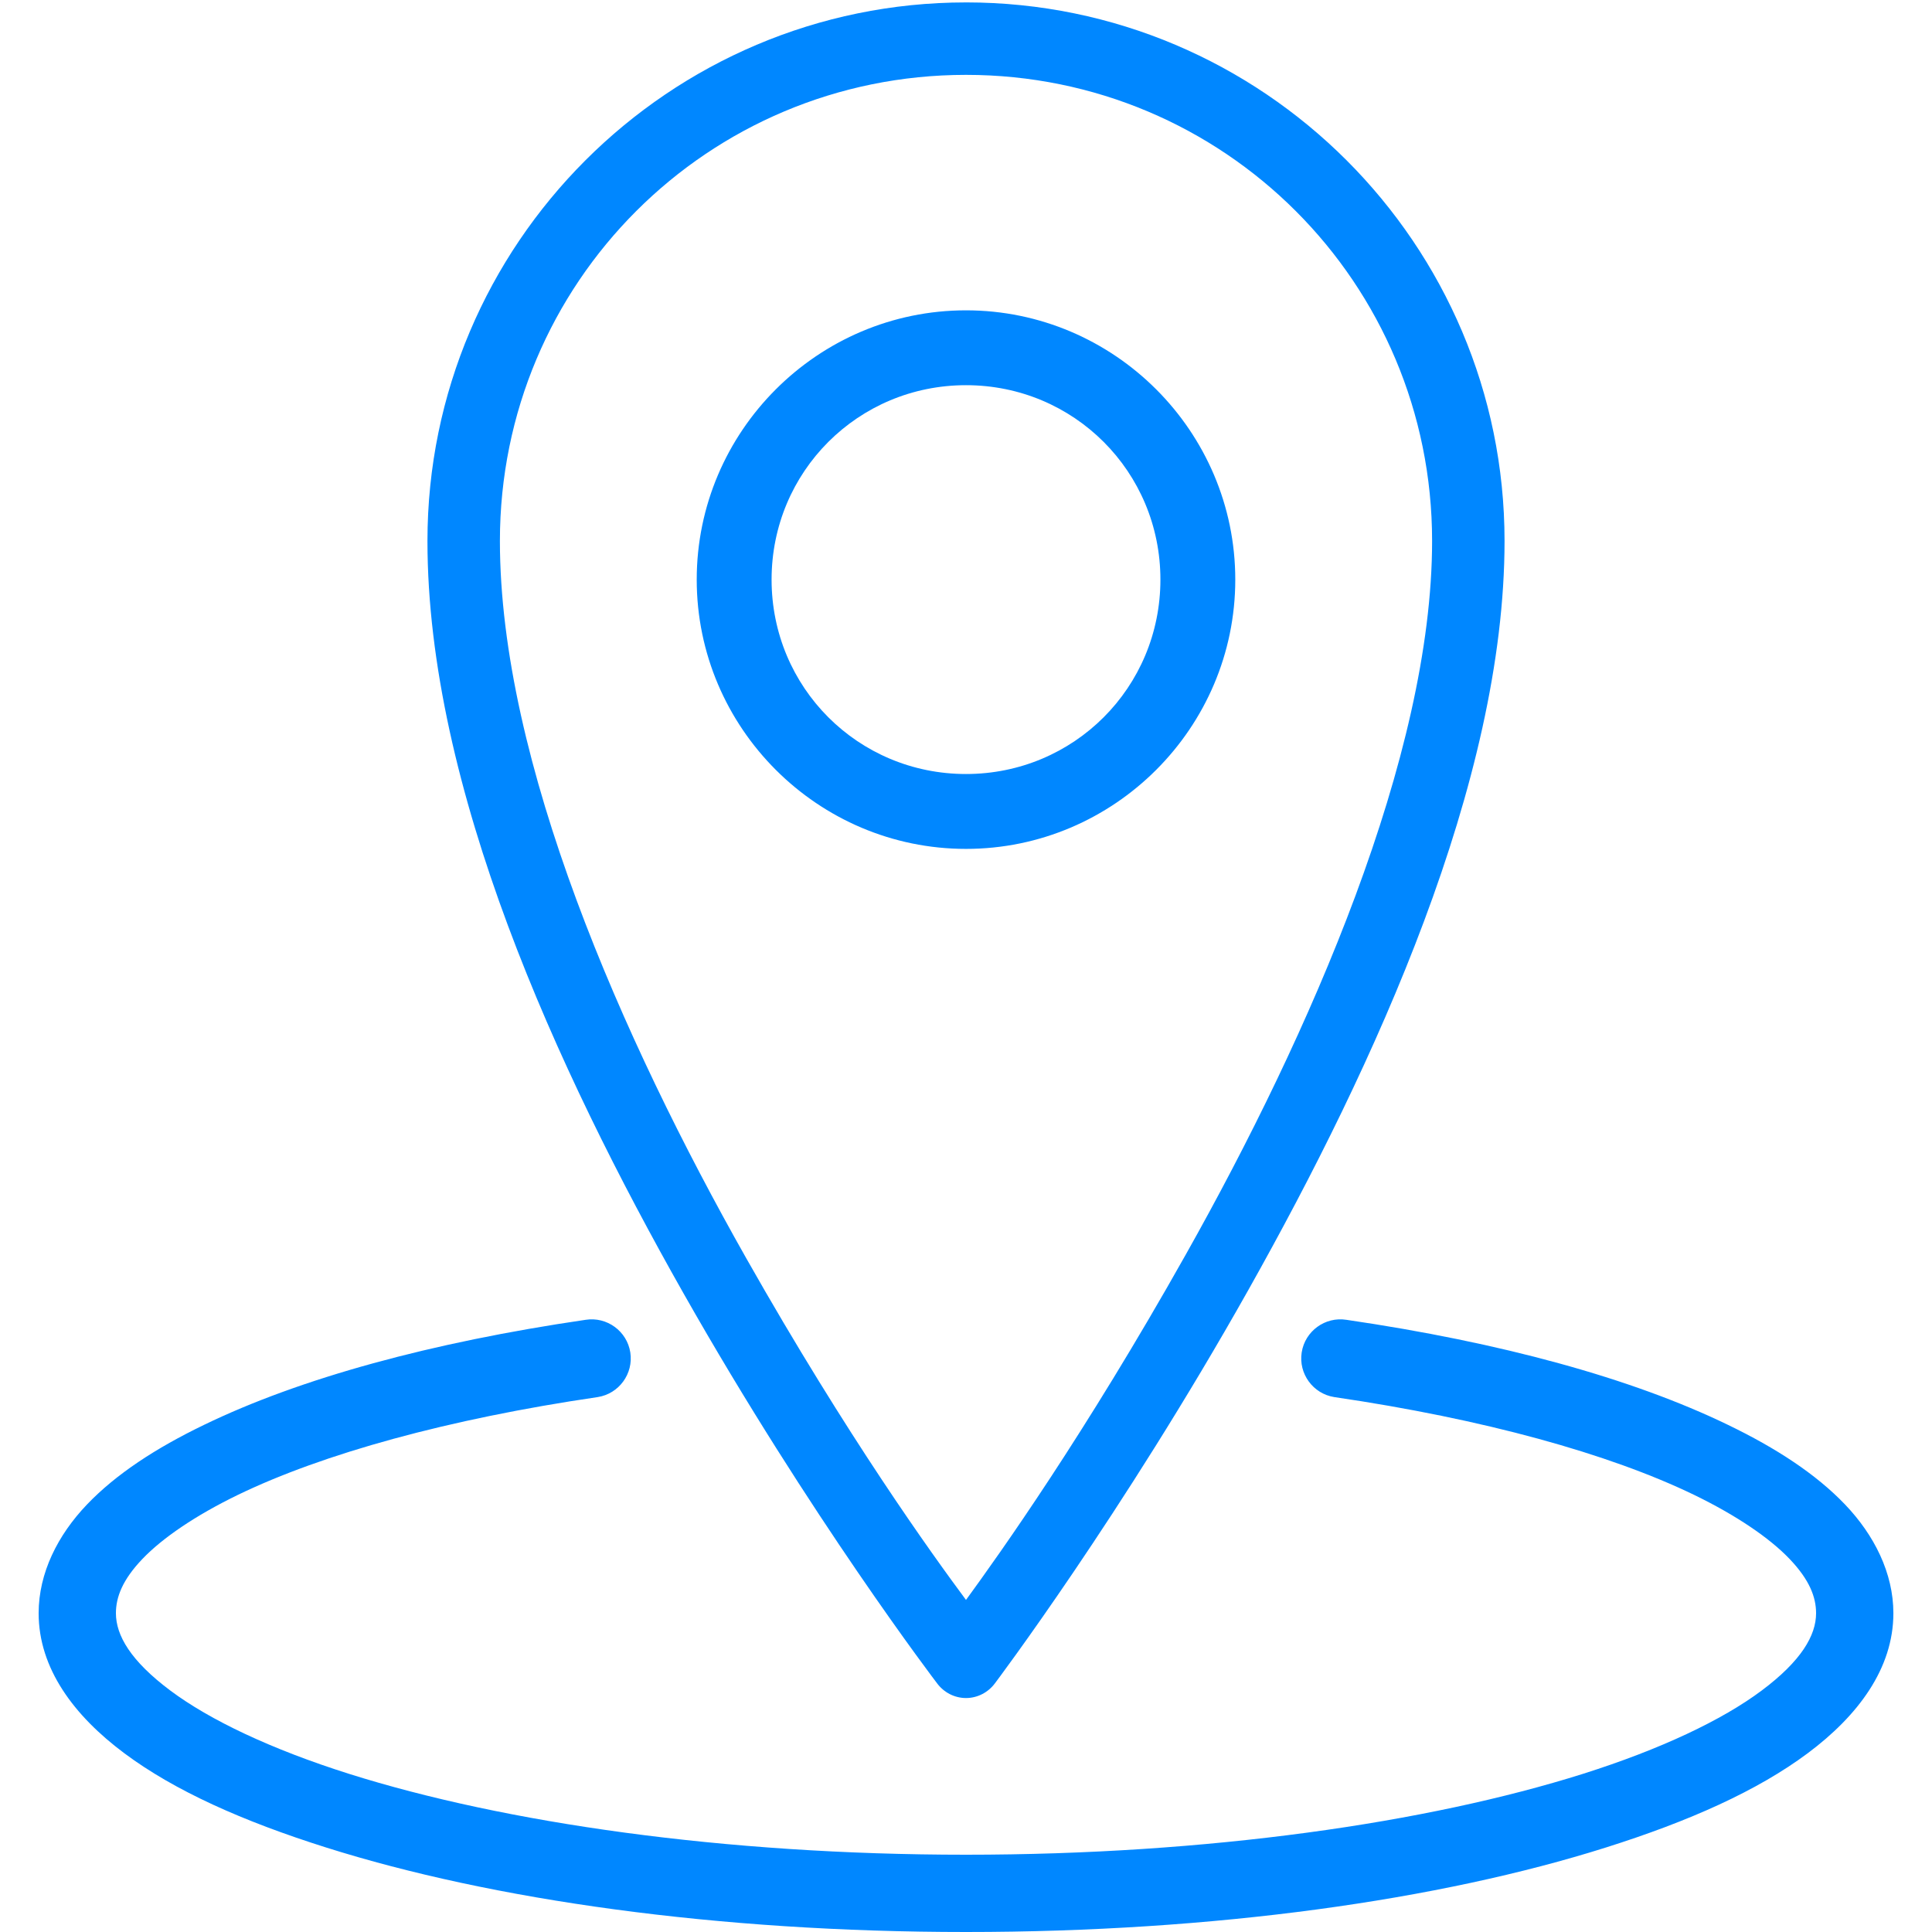
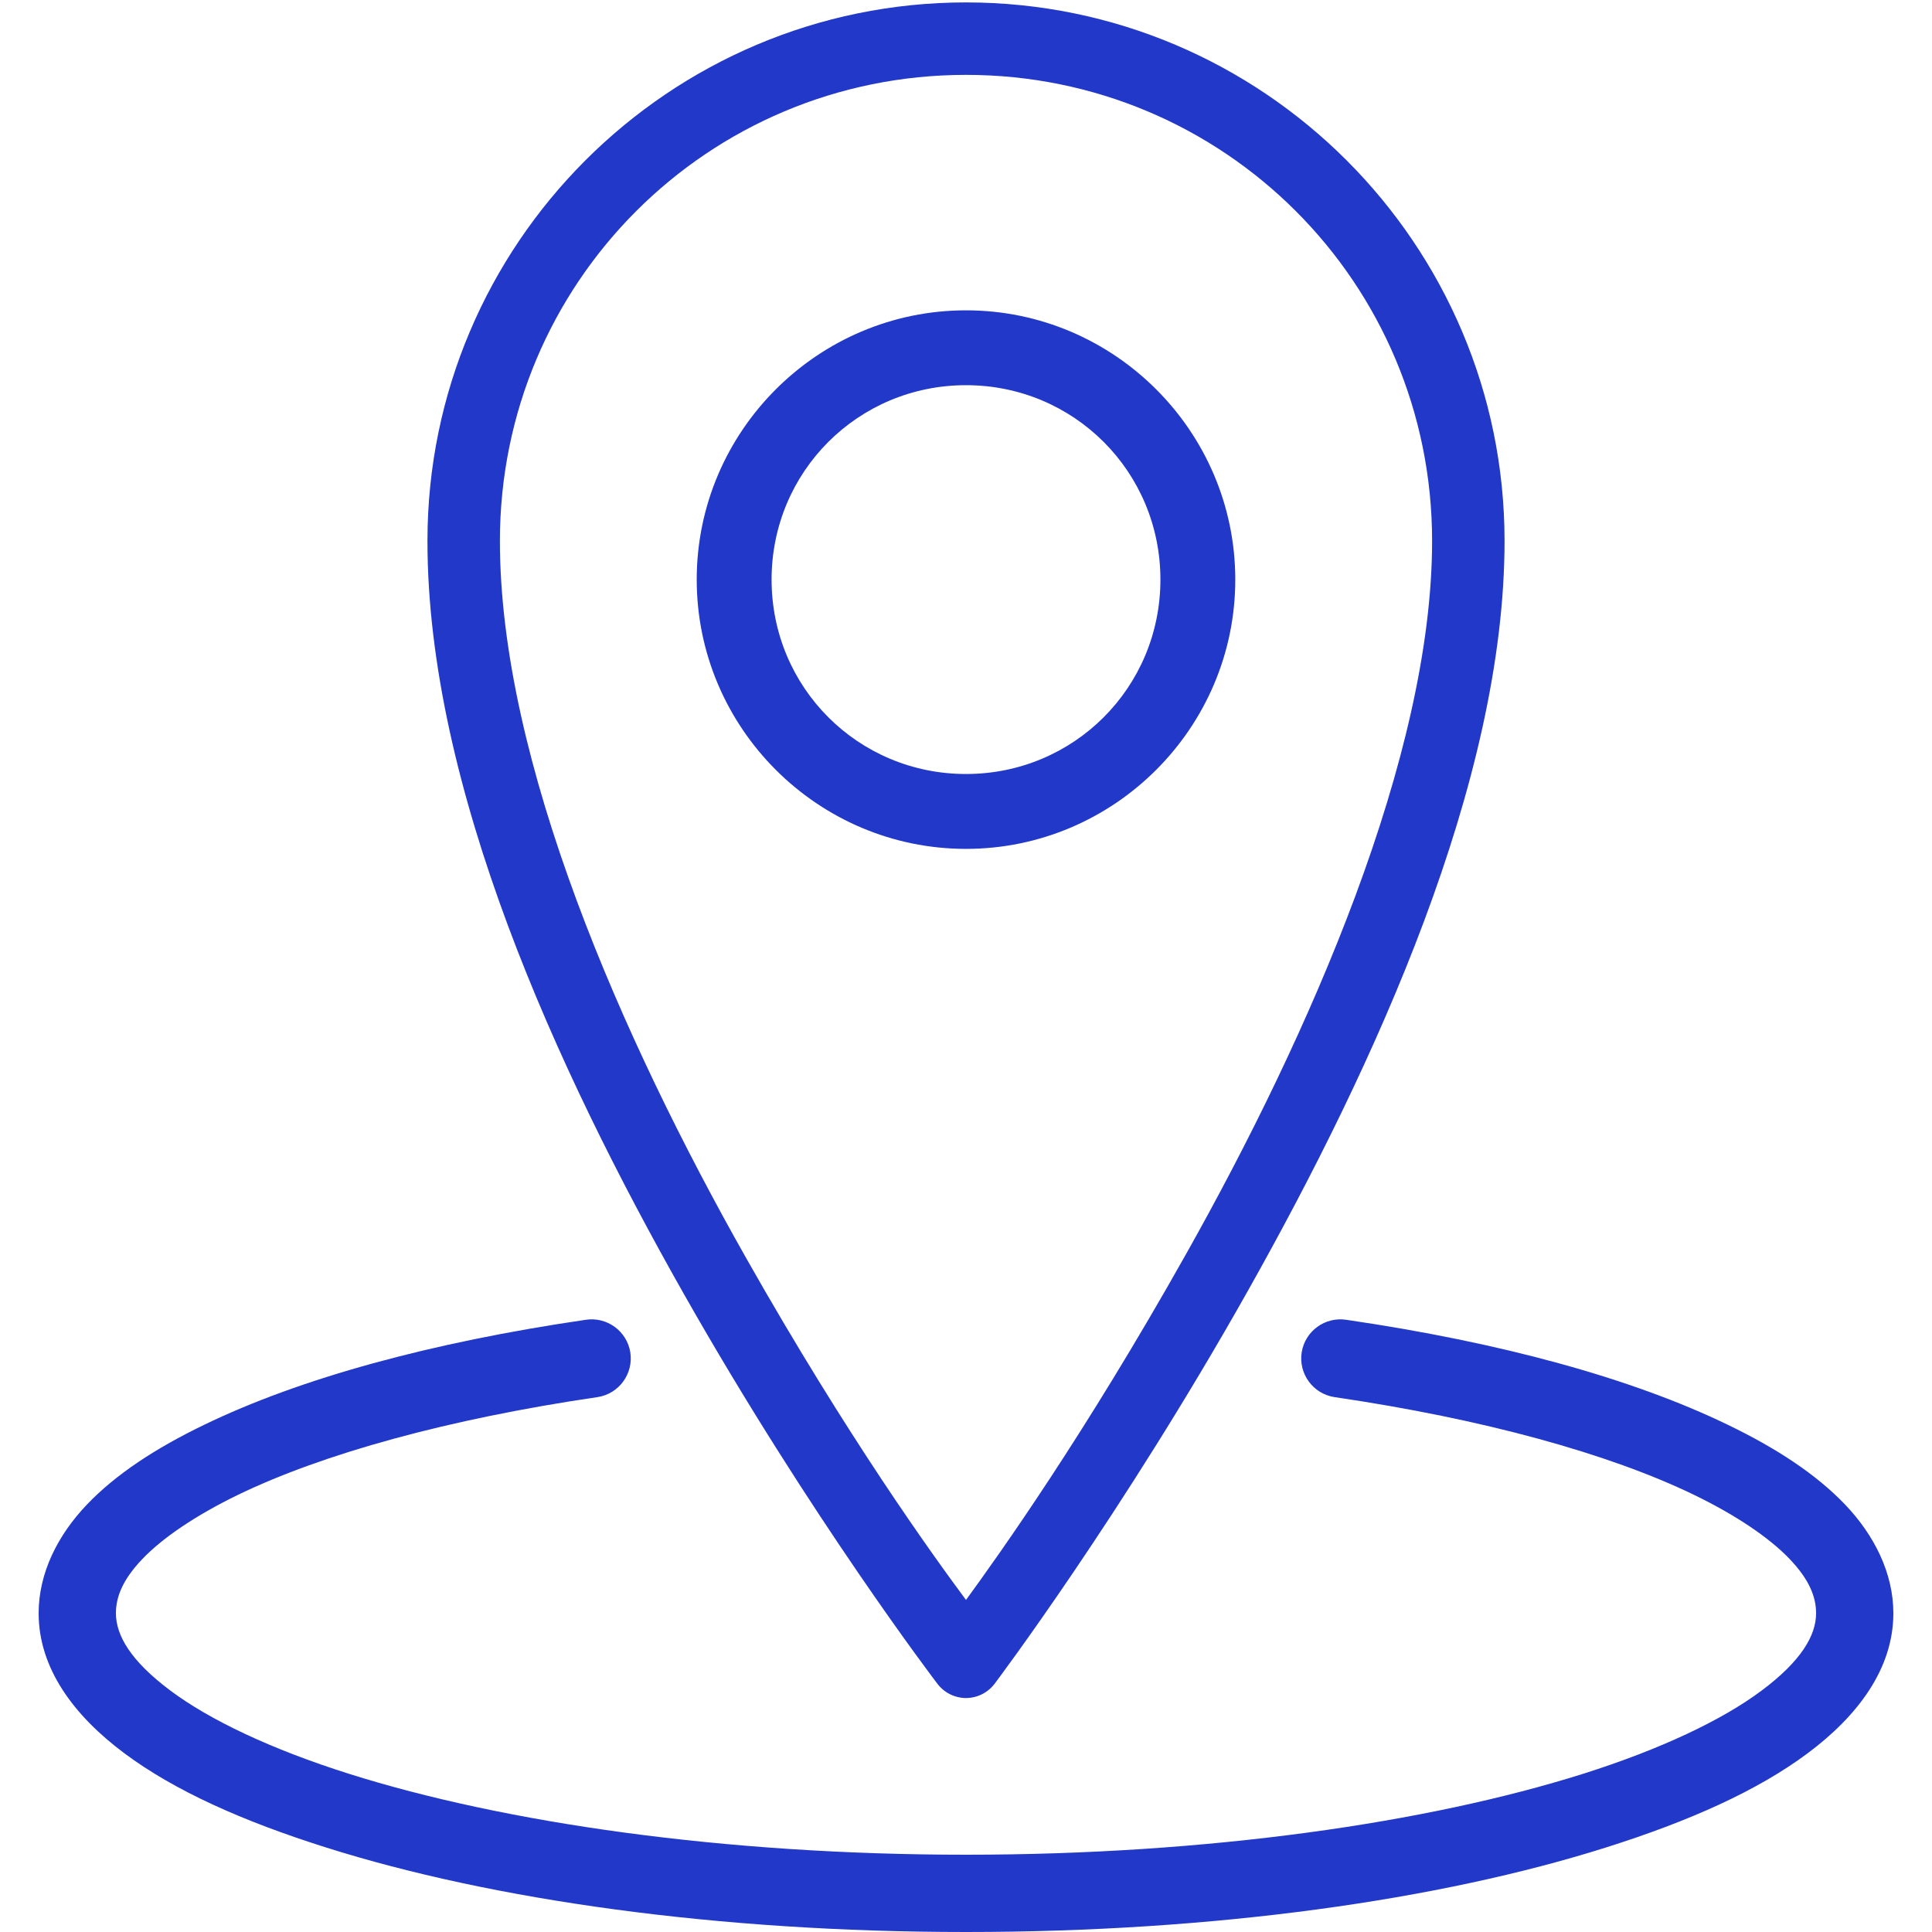
- <svg xmlns="http://www.w3.org/2000/svg" x="0px" y="0px" width="50" height="50" viewBox="0 0 172 172" style=" fill:#000000;">
-   <g fill="none" fill-rule="nonzero" stroke="none" stroke-width="1" stroke-linecap="butt" stroke-linejoin="miter" stroke-miterlimit="10" stroke-dasharray="" stroke-dashoffset="0" font-family="none" font-weight="none" font-size="none" text-anchor="none" style="mix-blend-mode: normal">
-     <path d="M0,172v-172h172v172z" fill="none" />
-     <g fill="#0087ff">
-       <path d="M86,0.215c-26.432,0 -47.945,21.513 -47.945,47.945c0,21.903 11.489,47.018 22.79,66.972c11.301,19.955 22.575,34.722 22.575,34.722c0.605,0.82 1.559,1.317 2.58,1.317c1.021,0 1.975,-0.497 2.58,-1.317c0,0 11.287,-14.969 22.575,-35.045c11.287,-20.076 22.79,-45.204 22.79,-66.65c0,-26.432 -21.513,-47.945 -47.945,-47.945zM86,6.665c22.978,0 41.495,18.517 41.495,41.495c0,19.108 -10.857,43.86 -21.93,63.532c-9.043,16.085 -16.568,26.633 -19.565,30.745c-3.01,-4.058 -10.535,-14.472 -19.565,-30.422c-11.059,-19.538 -21.93,-44.236 -21.93,-63.855c0,-22.978 18.517,-41.495 41.495,-41.495zM86,27.628c-13.196,0 -23.973,10.777 -23.973,23.973c0,13.196 10.777,23.973 23.973,23.973c13.196,0 23.973,-10.777 23.973,-23.973c0,-13.196 -10.777,-23.973 -23.973,-23.973zM86,34.292c9.608,0 17.308,7.7 17.308,17.308c0,9.608 -7.7,17.308 -17.308,17.308c-9.608,0 -17.308,-7.7 -17.308,-17.308c0,-9.608 7.7,-17.308 17.308,-17.308zM52.138,117.498c-13.76,2.016 -25.397,5.2 -33.97,9.352c-4.287,2.069 -7.834,4.381 -10.428,7.095c-2.593,2.714 -4.3,6.087 -4.3,9.675c0,4.918 3.144,9.124 7.633,12.47c4.488,3.346 10.548,6.047 17.953,8.385c14.795,4.676 34.83,7.525 56.975,7.525c22.145,0 42.18,-2.849 56.975,-7.525c7.404,-2.338 13.464,-5.039 17.953,-8.385c4.488,-3.346 7.633,-7.552 7.633,-12.47c0,-3.574 -1.707,-6.961 -4.3,-9.675c-2.593,-2.714 -6.141,-5.026 -10.428,-7.095c-8.573,-4.152 -20.21,-7.337 -33.97,-9.352c-1.895,-0.296 -3.682,1.008 -3.978,2.902c-0.296,1.895 1.008,3.682 2.902,3.978c13.276,1.948 24.456,5.039 32.035,8.707c3.789,1.841 6.719,3.843 8.492,5.697c1.774,1.854 2.365,3.4 2.365,4.838c0,1.975 -1.317,4.246 -4.838,6.88c-3.521,2.634 -8.99,5.227 -15.91,7.418c-13.841,4.367 -33.379,7.202 -54.932,7.202c-21.554,0 -41.092,-2.835 -54.932,-7.202c-6.92,-2.19 -12.389,-4.784 -15.91,-7.418c-3.521,-2.634 -4.838,-4.905 -4.838,-6.88c0,-1.438 0.591,-2.983 2.365,-4.838c1.774,-1.854 4.703,-3.857 8.492,-5.697c7.579,-3.668 18.759,-6.759 32.035,-8.707c1.895,-0.296 3.198,-2.083 2.902,-3.978c-0.296,-1.895 -2.083,-3.198 -3.978,-2.902z" />
-     </g>
+ <svg xmlns="http://www.w3.org/2000/svg" width="50" height="50" viewBox="0 0 172 172">
+   <g fill="none" stroke-miterlimit="10" font-family="none" font-weight="none" font-size="none" text-anchor="none" style="mix-blend-mode:normal">
+     <path d="M0 172V0h172v172z" />
+     <path d="M86 .215c-26.432 0-47.945 21.513-47.945 47.945 0 21.903 11.49 47.018 22.79 66.972 11.3 19.955 22.575 34.723 22.575 34.723a3.214 3.214 0 002.58 1.317 3.214 3.214 0 002.58-1.317s11.287-14.97 22.575-35.045c11.287-20.076 22.79-45.204 22.79-66.65C133.945 21.728 112.432.215 86 .215zm0 6.45c22.978 0 41.495 18.517 41.495 41.495 0 19.108-10.857 43.86-21.93 63.532-9.043 16.085-16.568 26.634-19.565 30.746-3.01-4.059-10.535-14.473-19.565-30.423-11.06-19.538-21.93-44.236-21.93-63.855C44.505 25.182 63.022 6.665 86 6.665zm0 20.963c-13.196 0-23.973 10.776-23.973 23.972 0 13.196 10.777 23.973 23.973 23.973s23.973-10.777 23.973-23.973S99.195 27.628 86 27.628zm0 6.664c9.608 0 17.308 7.7 17.308 17.308S95.608 68.907 86 68.907s-17.308-7.7-17.308-17.307c0-9.608 7.7-17.308 17.308-17.308zm-33.862 83.206c-13.76 2.015-25.397 5.2-33.97 9.352-4.287 2.07-7.835 4.38-10.428 7.095-2.593 2.714-4.3 6.087-4.3 9.675 0 4.918 3.144 9.124 7.633 12.47 4.488 3.346 10.548 6.047 17.952 8.385C43.82 169.151 63.855 172 86 172c22.145 0 42.18-2.849 56.975-7.525 7.404-2.338 13.464-5.04 17.953-8.385 4.488-3.346 7.632-7.552 7.632-12.47 0-3.574-1.707-6.96-4.3-9.675-2.593-2.714-6.14-5.026-10.428-7.095-8.573-4.152-20.21-7.337-33.97-9.352a3.489 3.489 0 00-3.977 2.902 3.489 3.489 0 002.902 3.978c13.277 1.948 24.457 5.039 32.035 8.707 3.79 1.84 6.72 3.843 8.493 5.697 1.774 1.855 2.365 3.4 2.365 4.838 0 1.975-1.317 4.246-4.838 6.88-3.52 2.634-8.99 5.227-15.91 7.418-13.84 4.367-33.378 7.202-54.932 7.202-21.554 0-41.092-2.835-54.932-7.203-6.92-2.19-12.39-4.783-15.91-7.417-3.521-2.634-4.838-4.905-4.838-6.88 0-1.438.591-2.983 2.365-4.838 1.774-1.854 4.703-3.856 8.493-5.697 7.578-3.668 18.758-6.76 32.034-8.707a3.489 3.489 0 002.903-3.978 3.489 3.489 0 00-3.978-2.902z" fill="#2138c9" />
  </g>
</svg>
